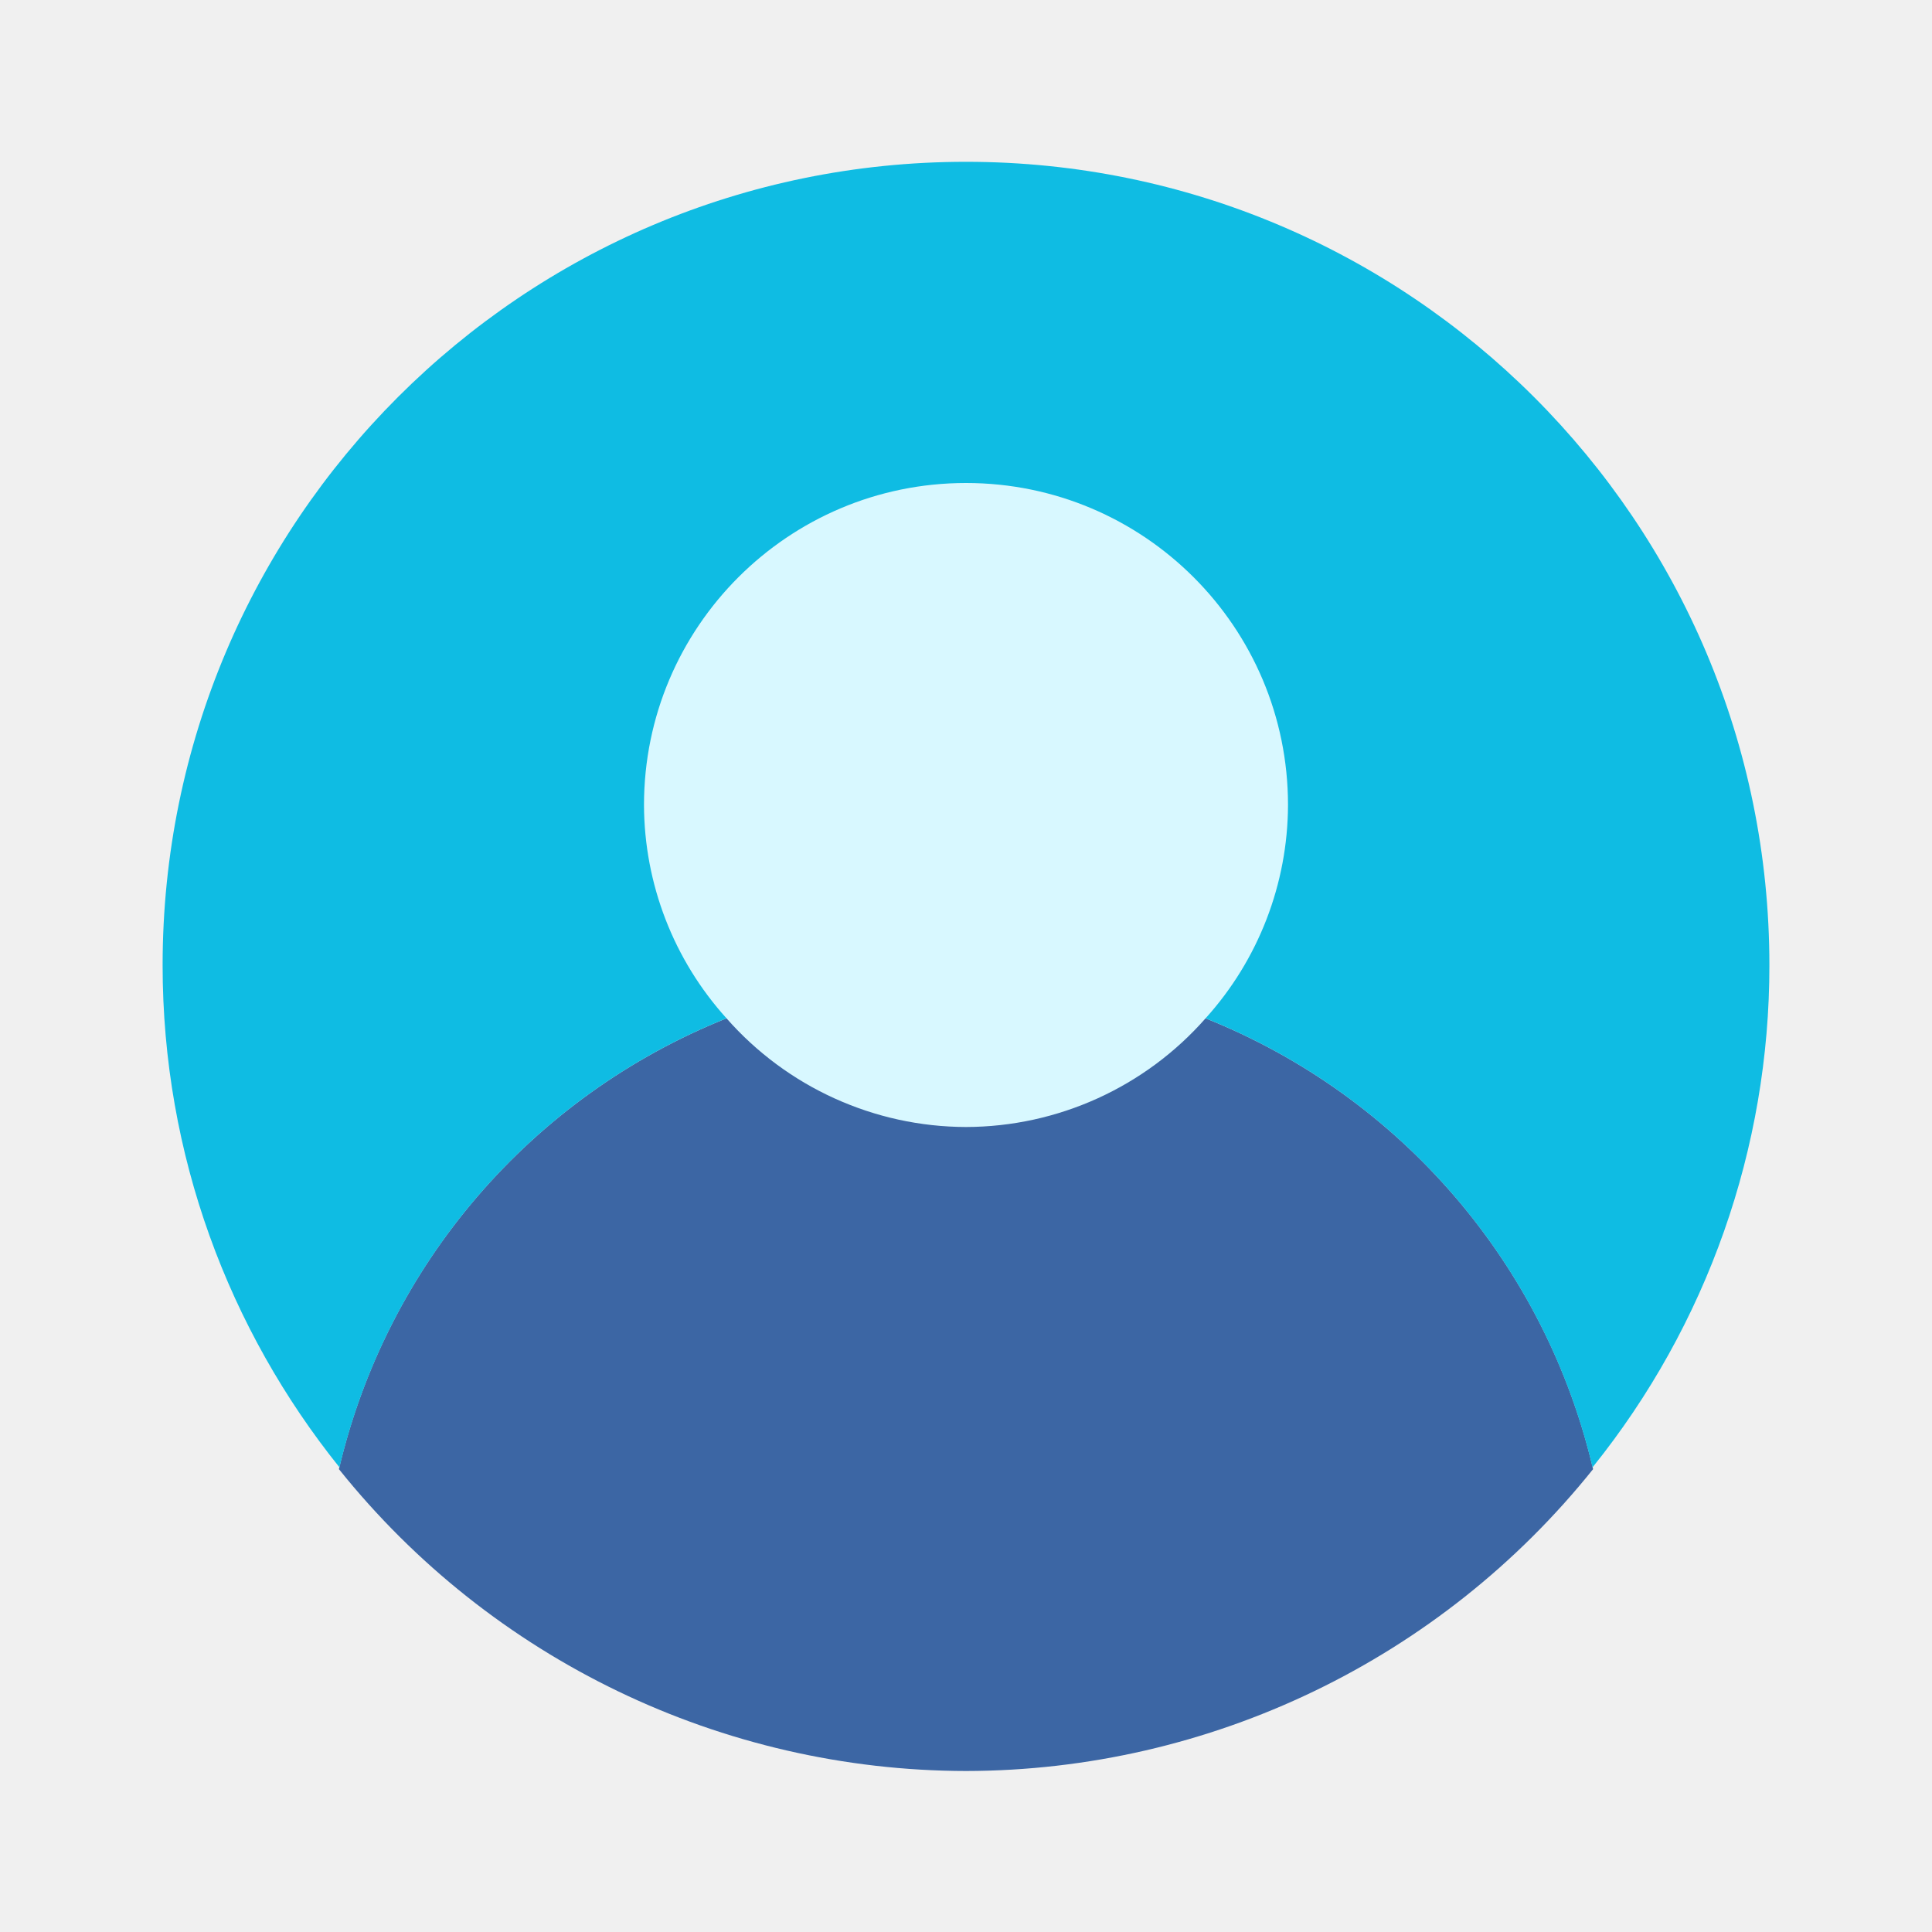
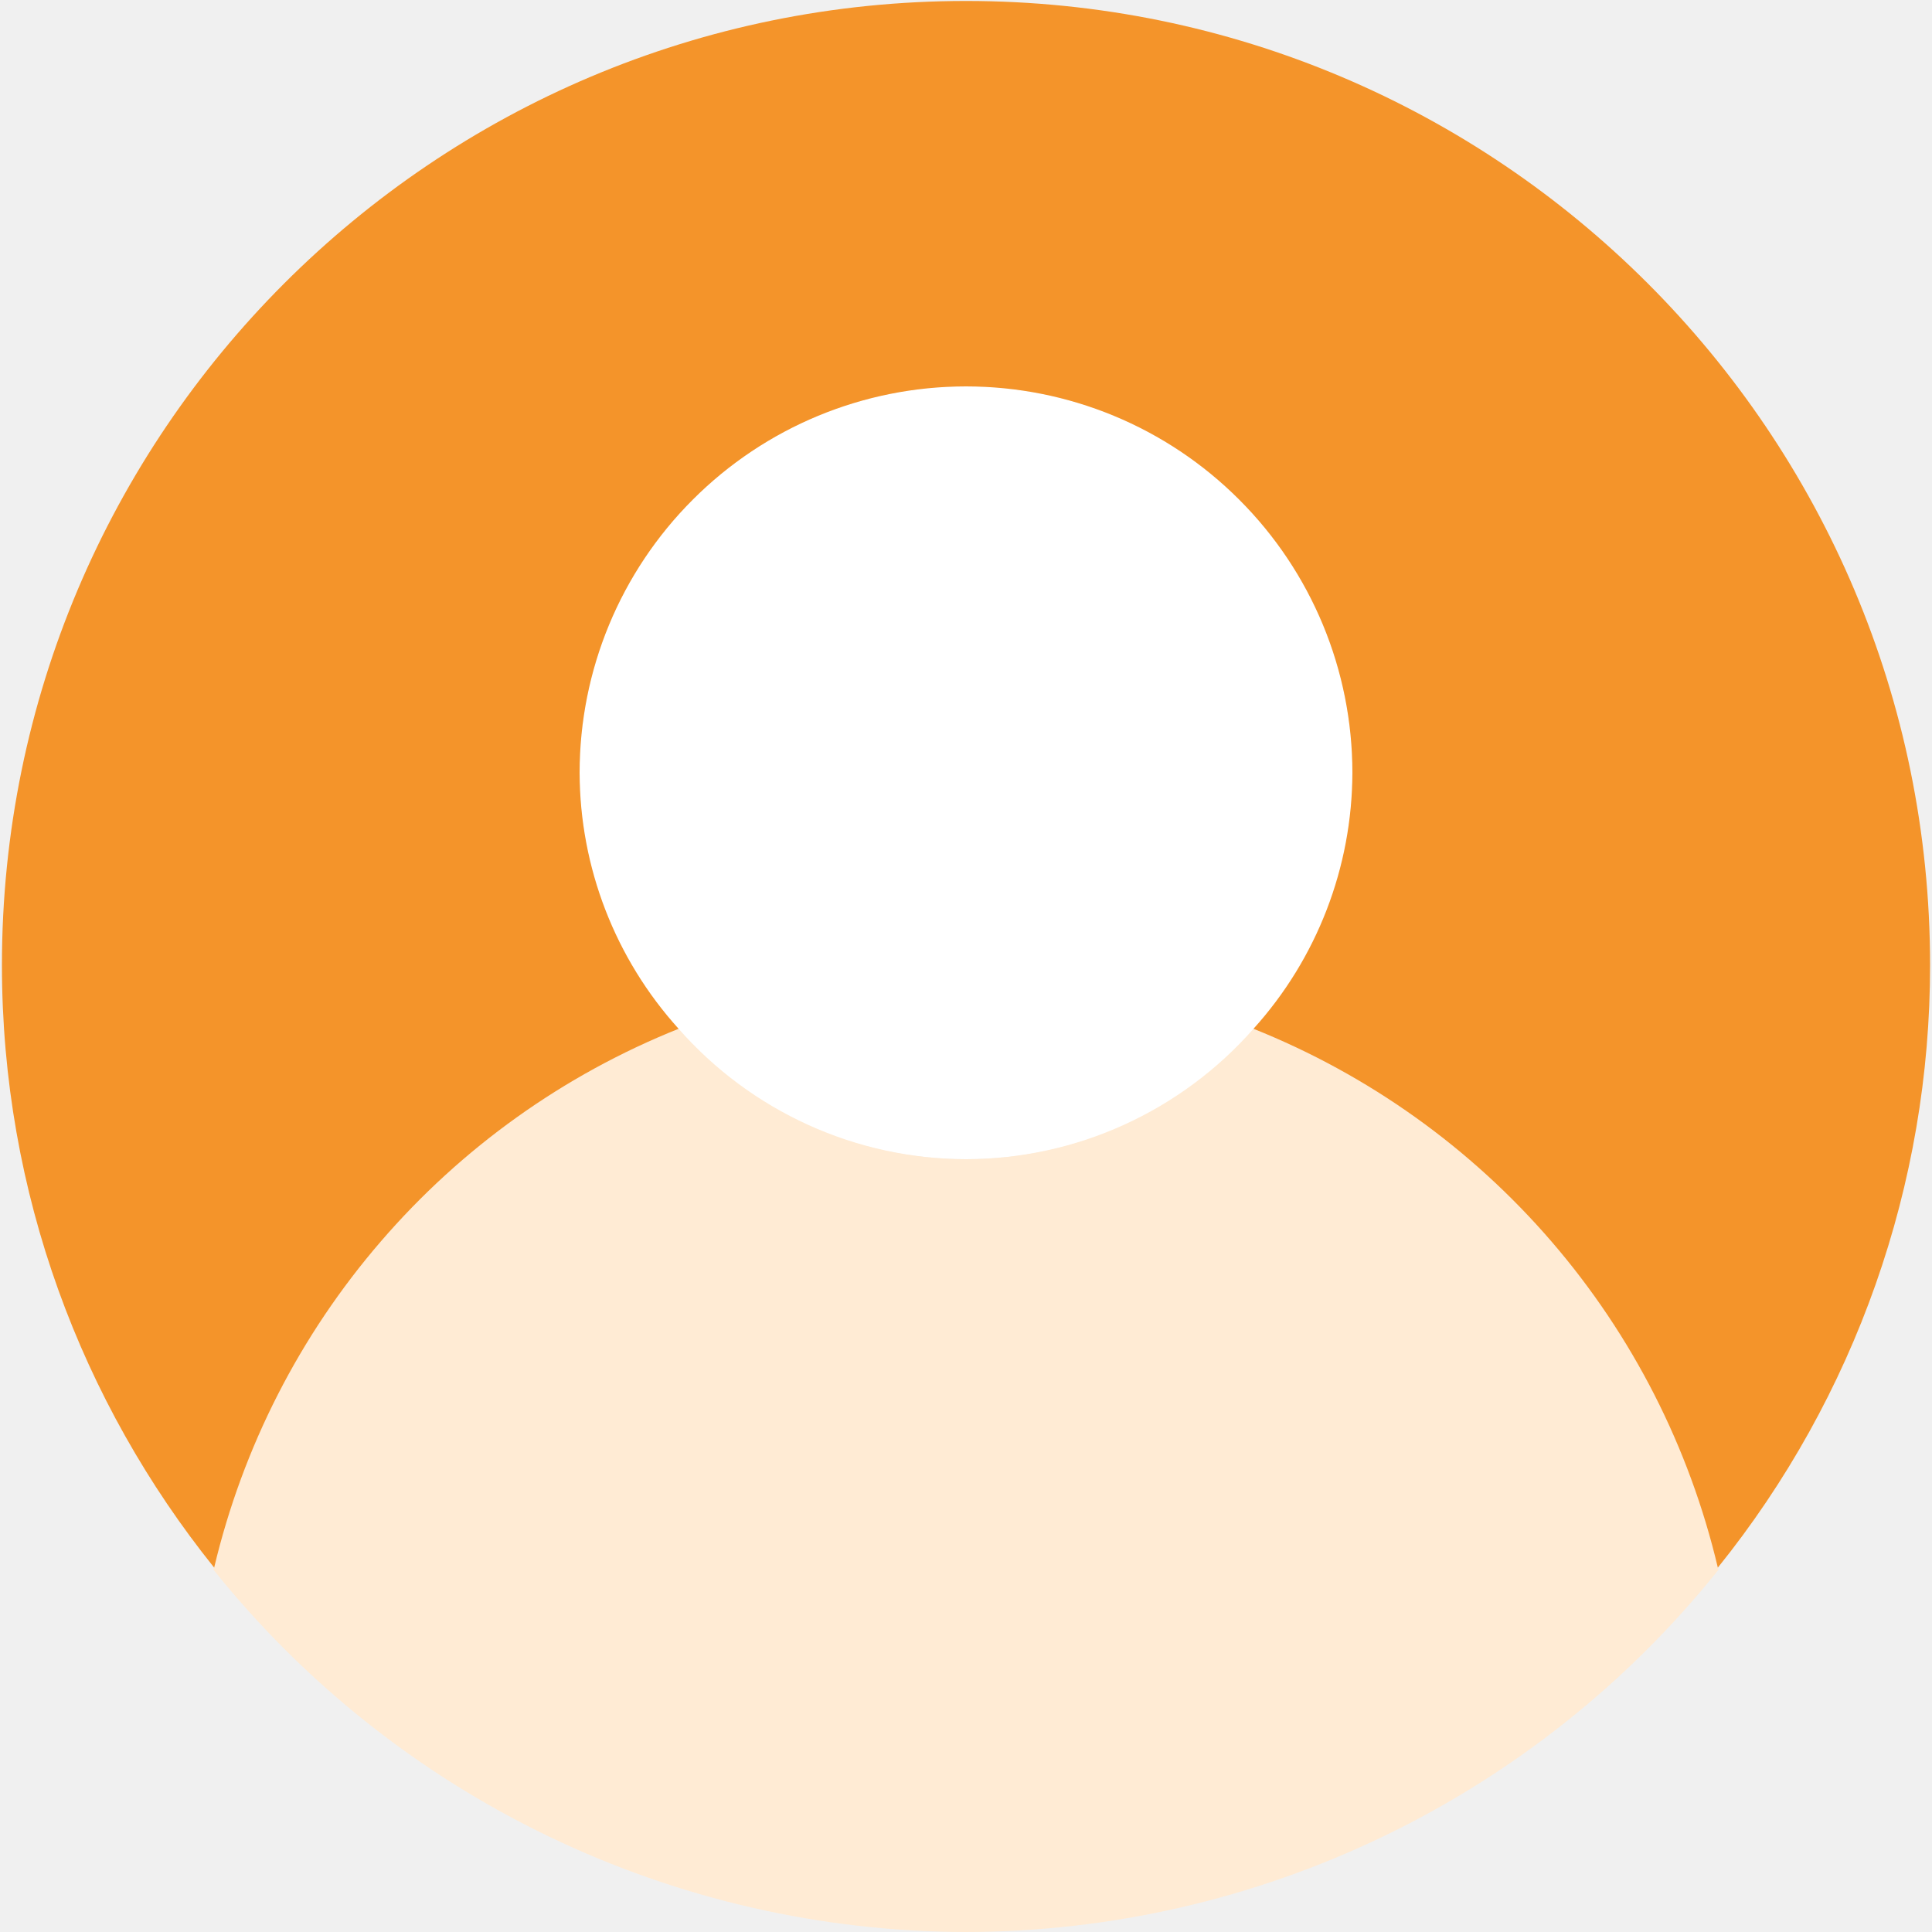
- <svg xmlns="http://www.w3.org/2000/svg" enable-background="new 0 0 24 24" viewBox="0 0 24 24" id="Profile">
-   <circle cx="12" cy="10" r="4" fill="#d8f8ff" class="colord8d8ff svgShape" />
-   <path fill="#3c66a4" d="M14.976 12.65A3.974 3.974 0 0 1 12 14a3.974 3.974 0 0 1-2.975-1.35 7.997 7.997 0 0 0-4.815 5.6A10 10 0 0 0 12 22a10 10 0 0 0 7.79-3.75 7.986 7.986 0 0 0-4.814-5.6z" class="color6563ff svgShape" />
-   <path fill="#0fbce3" d="M9.025 12.65A3.969 3.969 0 0 1 8 10a4 4 0 1 1 8 0 3.969 3.969 0 0 1-1.024 2.65 7.985 7.985 0 0 1 4.807 5.578 9.932 9.932 0 0 0 2.197-6.238c0-5.512-4.468-9.98-9.98-9.98s-9.98 4.468-9.98 9.98c0 2.362.825 4.529 2.197 6.238a7.996 7.996 0 0 1 4.808-5.578z" class="colorb2b1ff svgShape" />
+ <svg xmlns="http://www.w3.org/2000/svg" width="20" height="20" viewBox="0 0 20 20" fill="none">
+   <path d="M10 12C12.209 12 14 10.209 14 8C14 5.791 12.209 4 10 4C7.791 4 6 5.791 6 8C6 10.209 7.791 12 10 12Z" fill="white" />
+   <path d="M12.976 10.65C12.604 11.073 12.146 11.412 11.633 11.645C11.12 11.878 10.563 11.999 10 12C9.437 11.999 8.88 11.878 8.367 11.645C7.854 11.412 7.397 11.073 7.025 10.65C5.831 11.128 4.77 11.886 3.932 12.861C3.094 13.836 2.503 14.998 2.21 16.25C3.145 17.418 4.331 18.361 5.679 19.01C7.027 19.659 8.504 19.998 10 20C11.496 19.998 12.973 19.659 14.321 19.01C15.669 18.361 16.855 17.418 17.79 16.25C17.498 14.998 16.907 13.835 16.069 12.86C15.231 11.885 14.17 11.127 12.976 10.65Z" fill="#FFEBD4" />
+   <path d="M7.025 10.65C6.368 9.923 6.003 8.98 6 8C6 6.939 6.421 5.922 7.172 5.172C7.922 4.421 8.939 4 10 4C11.061 4 12.078 4.421 12.828 5.172C13.579 5.922 14 6.939 14 8C13.997 8.979 13.633 9.923 12.976 10.65C14.166 11.126 15.224 11.881 16.061 12.852C16.898 13.823 17.488 14.981 17.783 16.228C19.206 14.461 19.982 12.259 19.98 9.99C19.98 4.478 15.512 0.01 10 0.01C4.488 0.01 0.02 4.478 0.02 9.99C0.02 12.352 0.845 14.519 2.217 16.228C2.513 14.981 3.104 13.823 3.941 12.853C4.777 11.882 5.835 11.126 7.025 10.65Z" fill="#F4942A" />
</svg>
